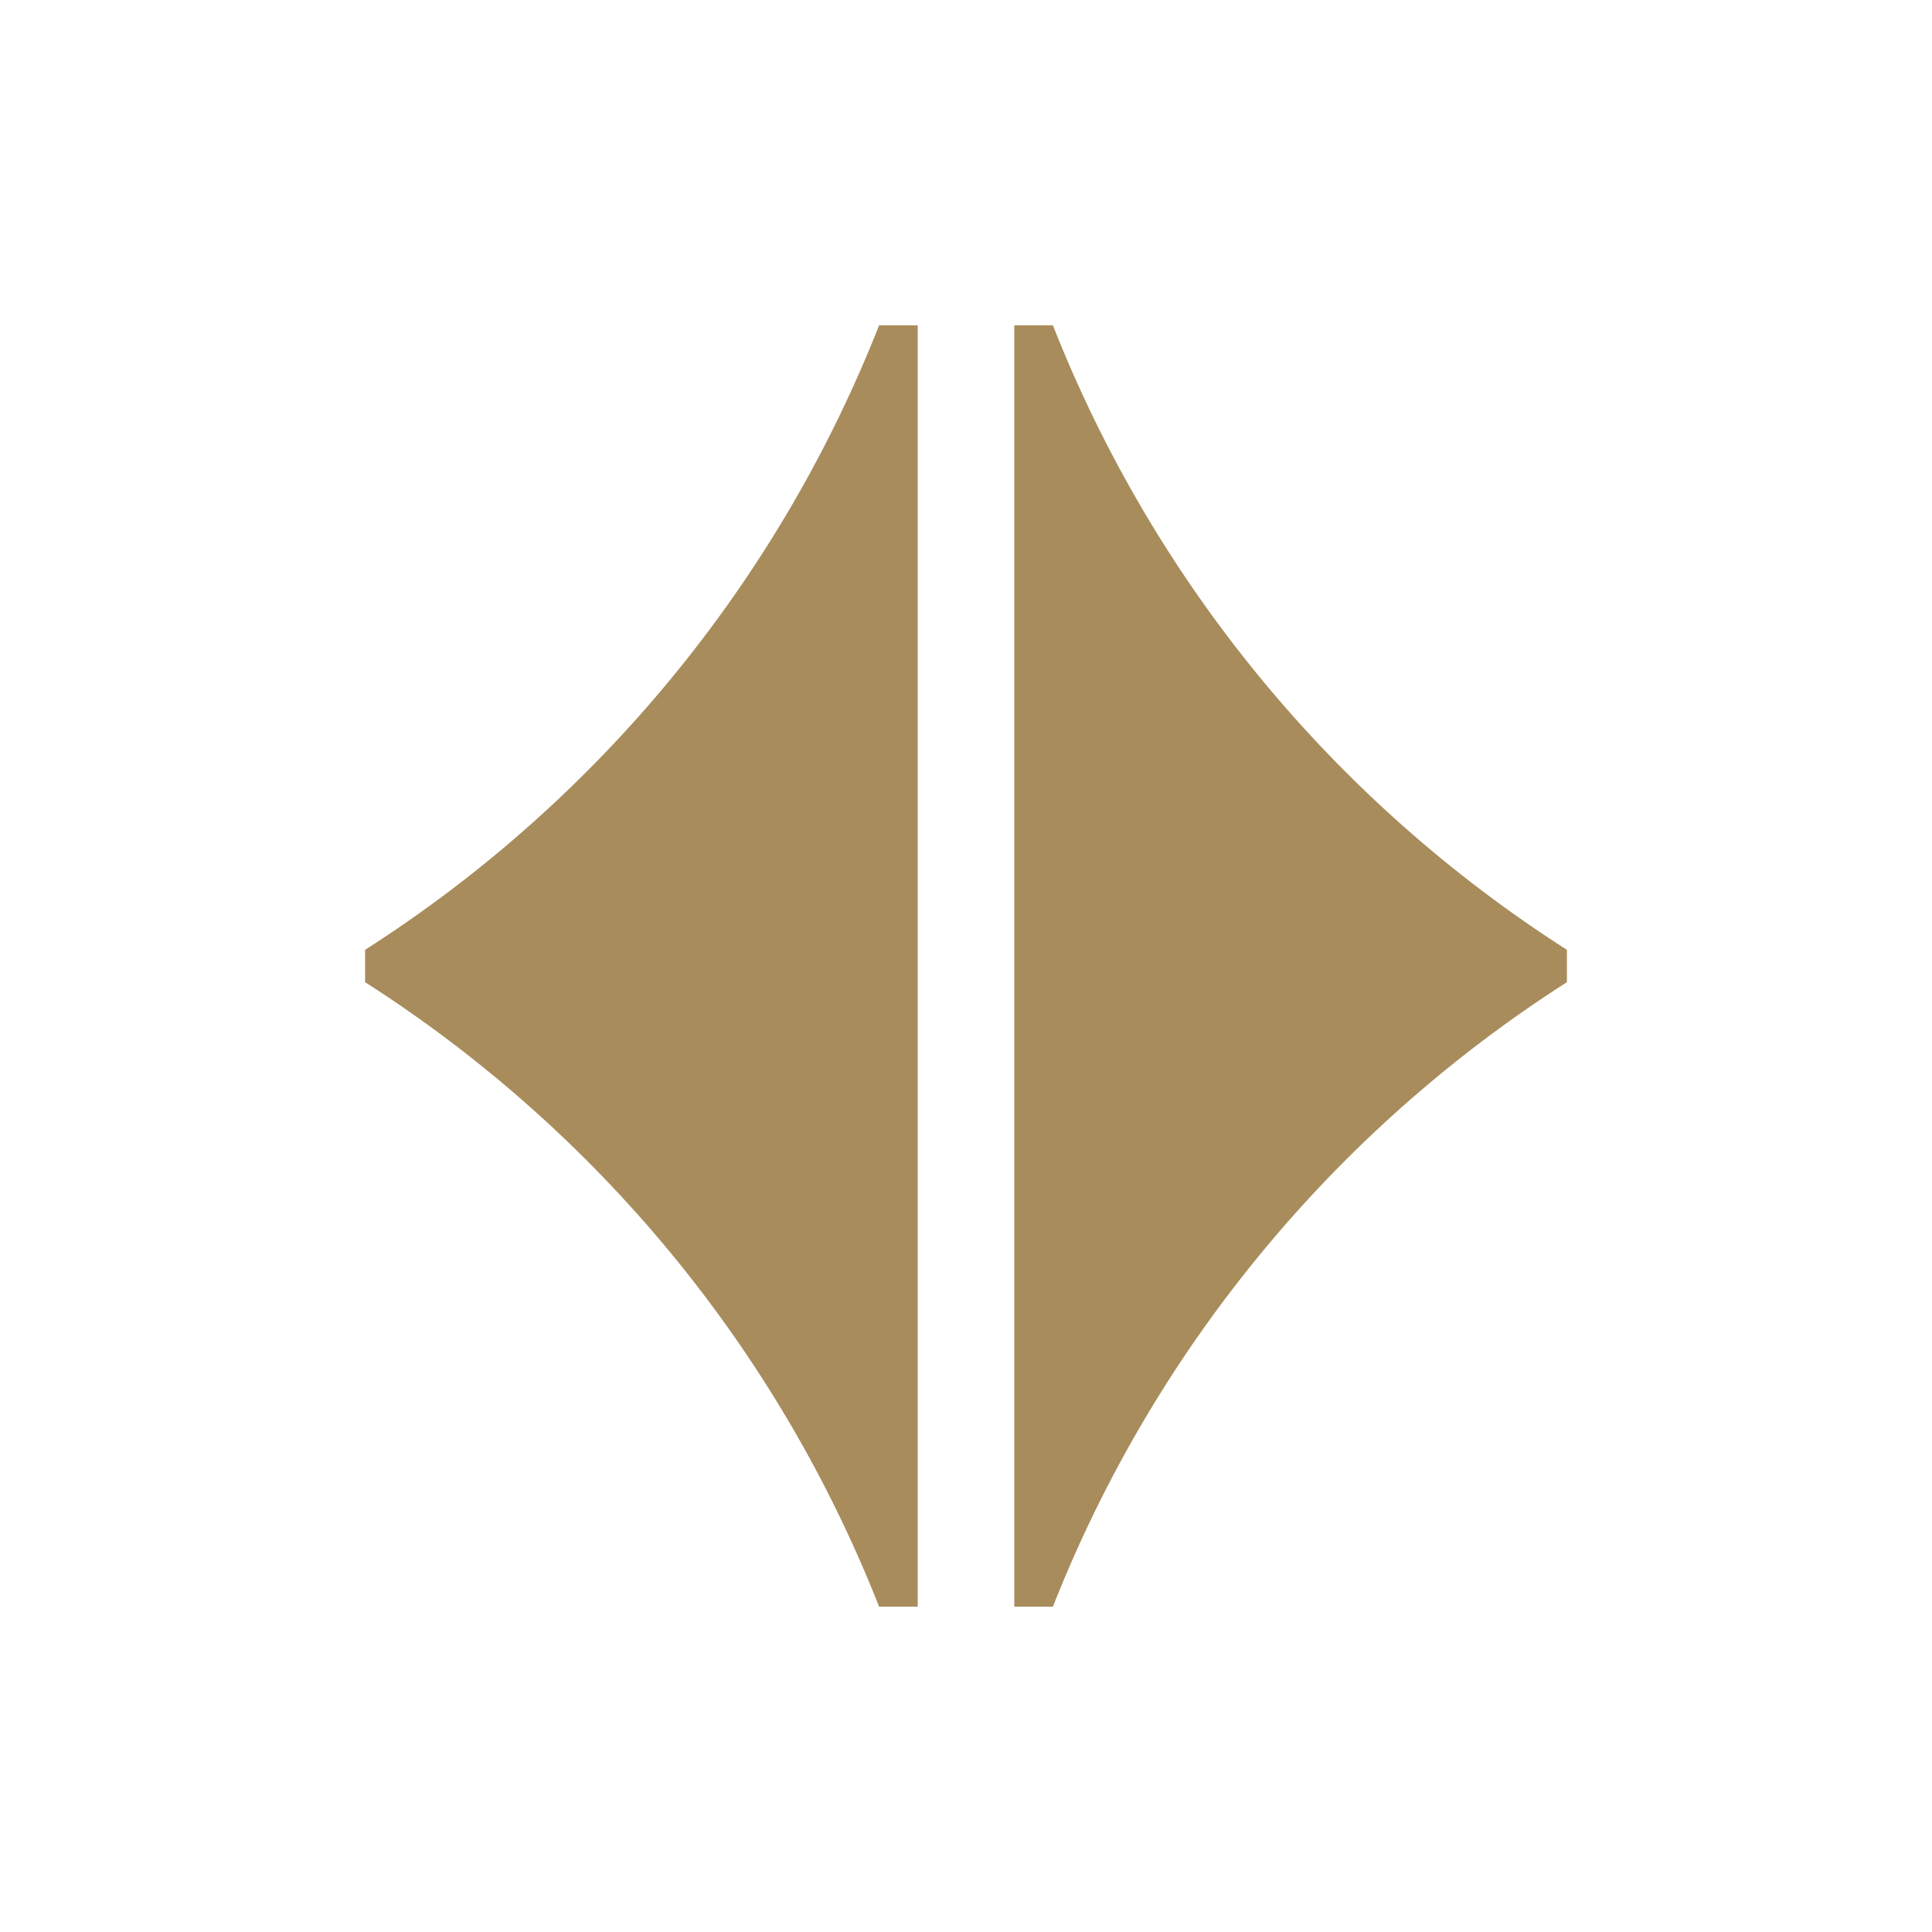
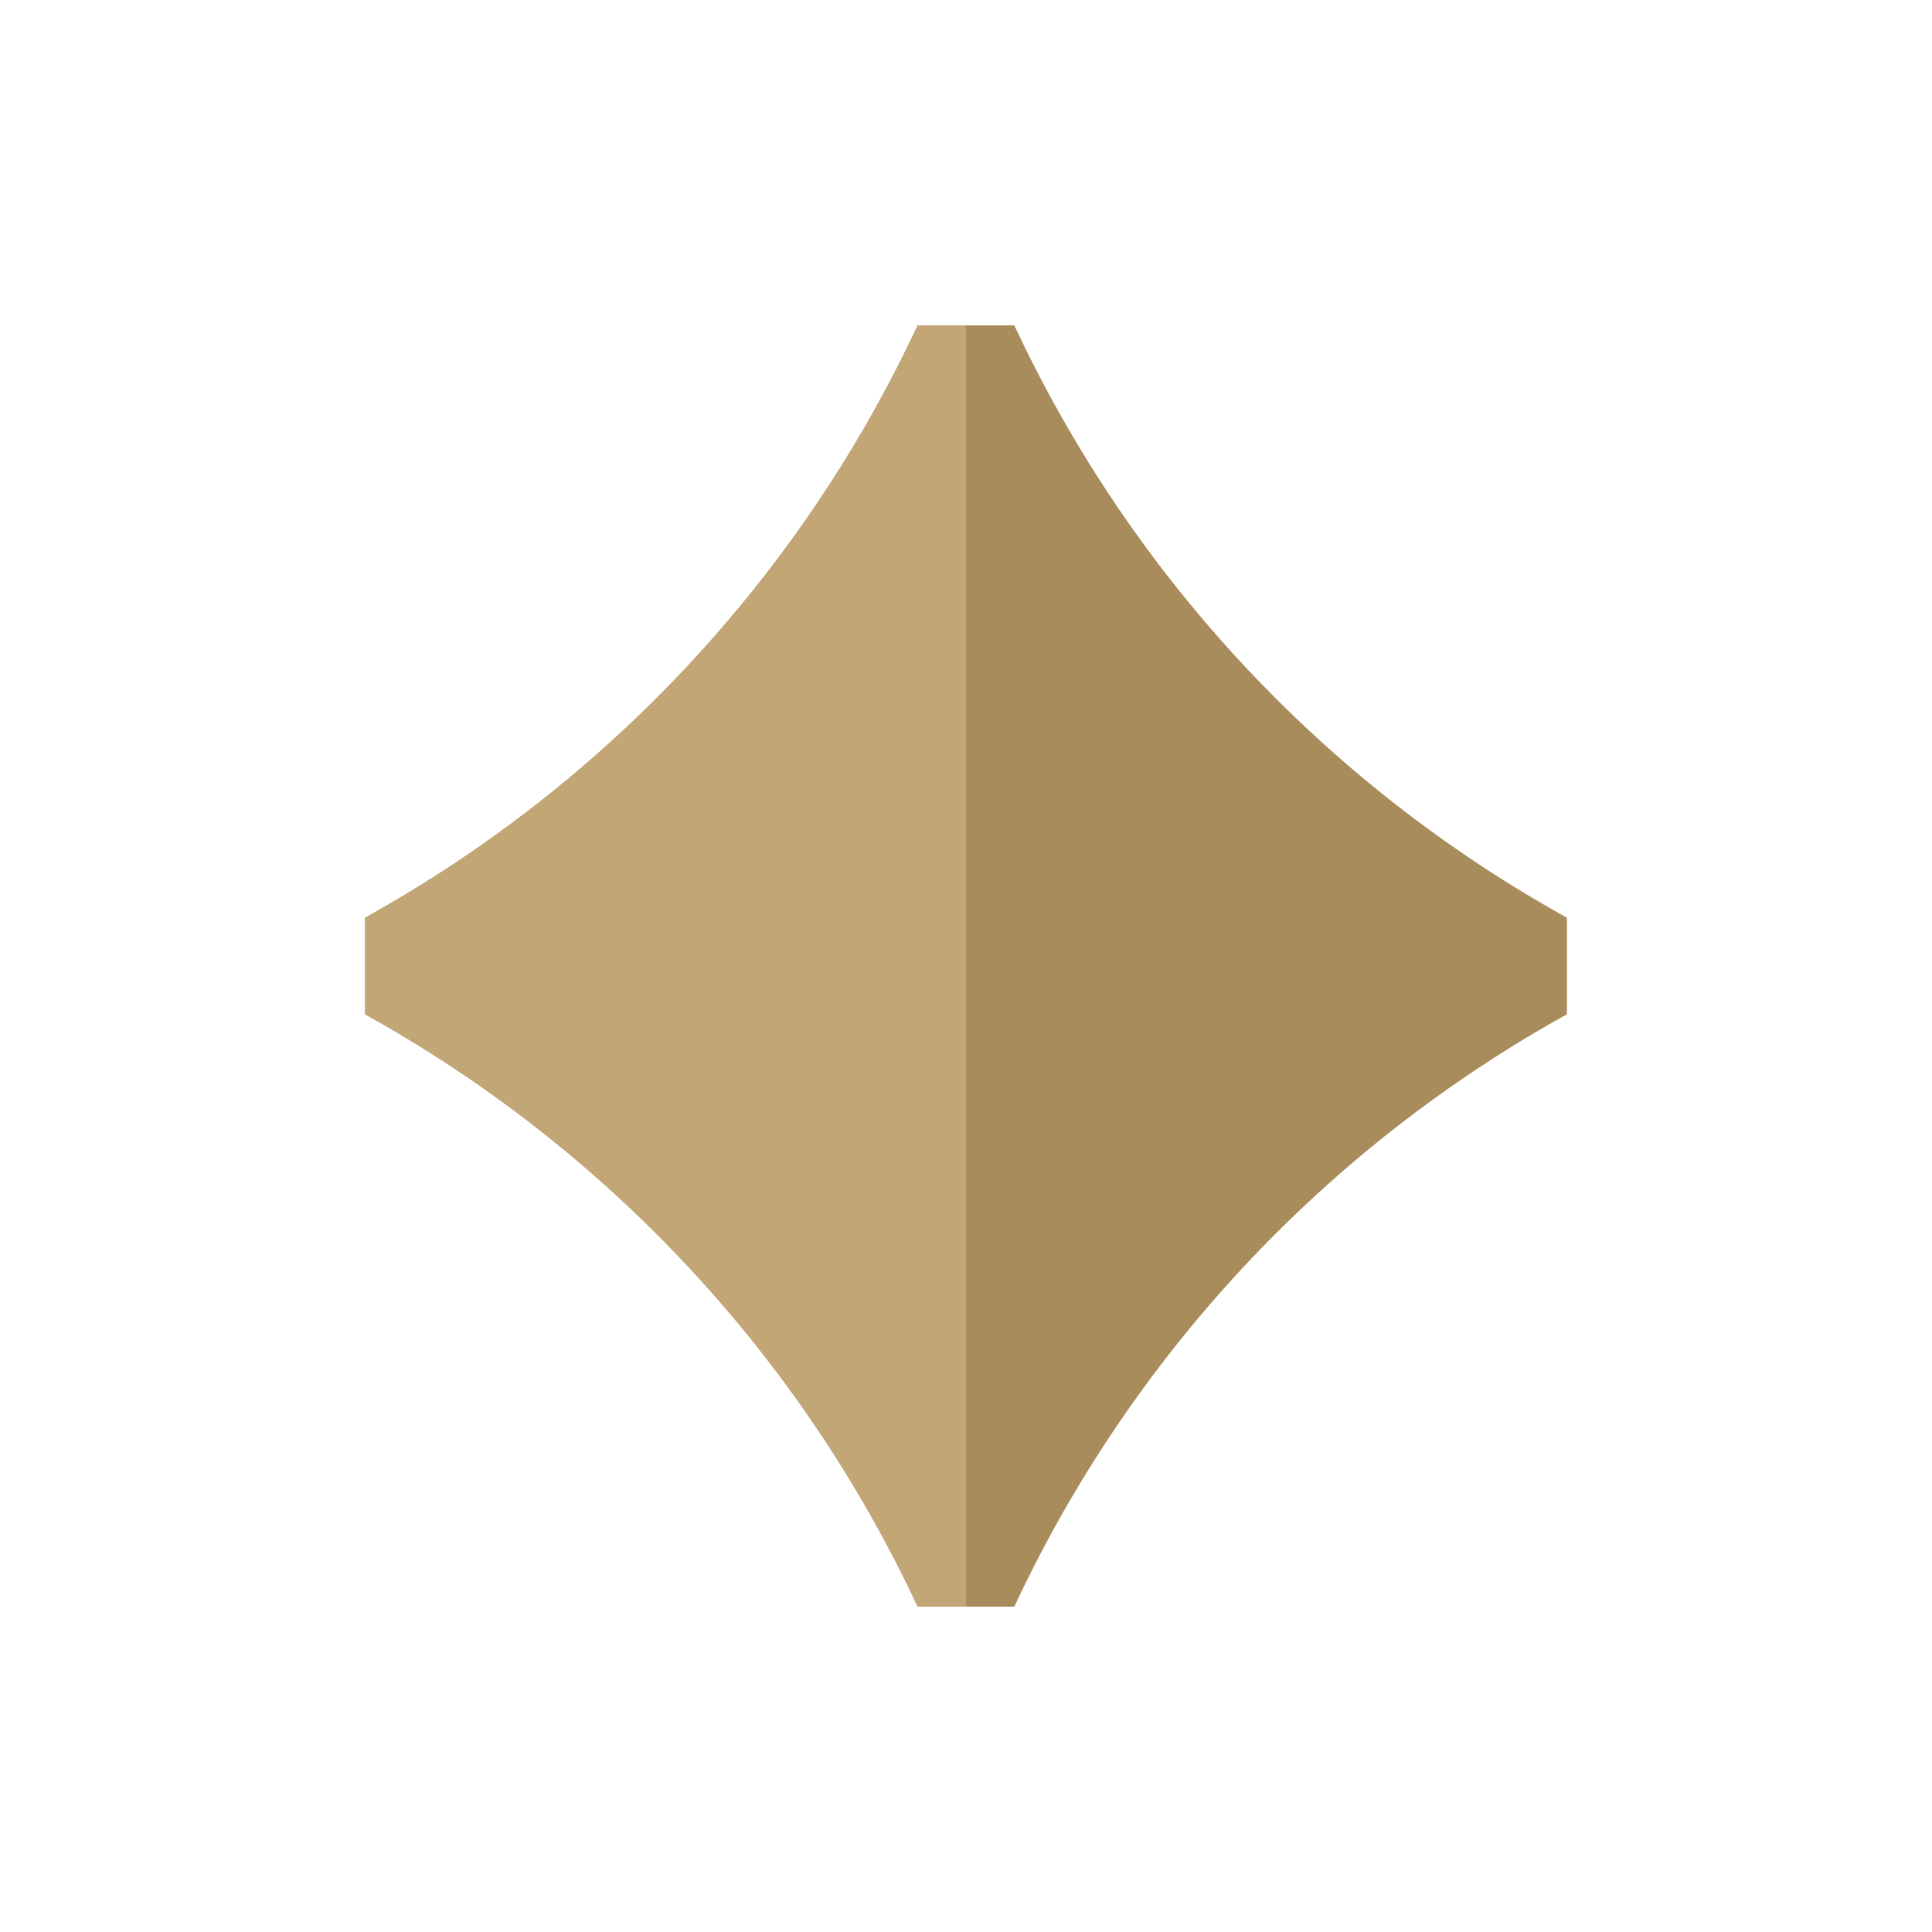
<svg xmlns="http://www.w3.org/2000/svg" viewBox="0 0 24 24" width="24" height="24">
  <g transform="translate(-3,-3) scale(0.3)">
-     <path d="M48,23.471 H46.402 A54.312,54.312 0 0 1 25.118,49.33 V50.67 A54.312,54.312 0 0 1 46.402,76.529 H48 Z" fill="#A88C5C" />
-     <path d="M52,23.471 H53.598 A54.312,54.312 0 0 0 74.882,49.33 V50.67 A54.312,54.312 0 0 0 53.598,76.529 H52 Z" fill="#A88C5C" />
+     <path d="M48 23.471H52A54.312 54.312 0 0 0 74.882 48V52A54.312 54.312 0 0 0 52 76.529H48A54.312 54.312 0 0 0 25.118 52V48A54.312 54.312 0 0 0 48 23.471Z" fill="#A88C5C" />
+     <path d="M50 23.471H48A54.312 54.312 0 0 1 25.118 48V52A54.312 54.312 0 0 1 48 76.529H50Z" fill="#C2A675" />
  </g>
</svg>
